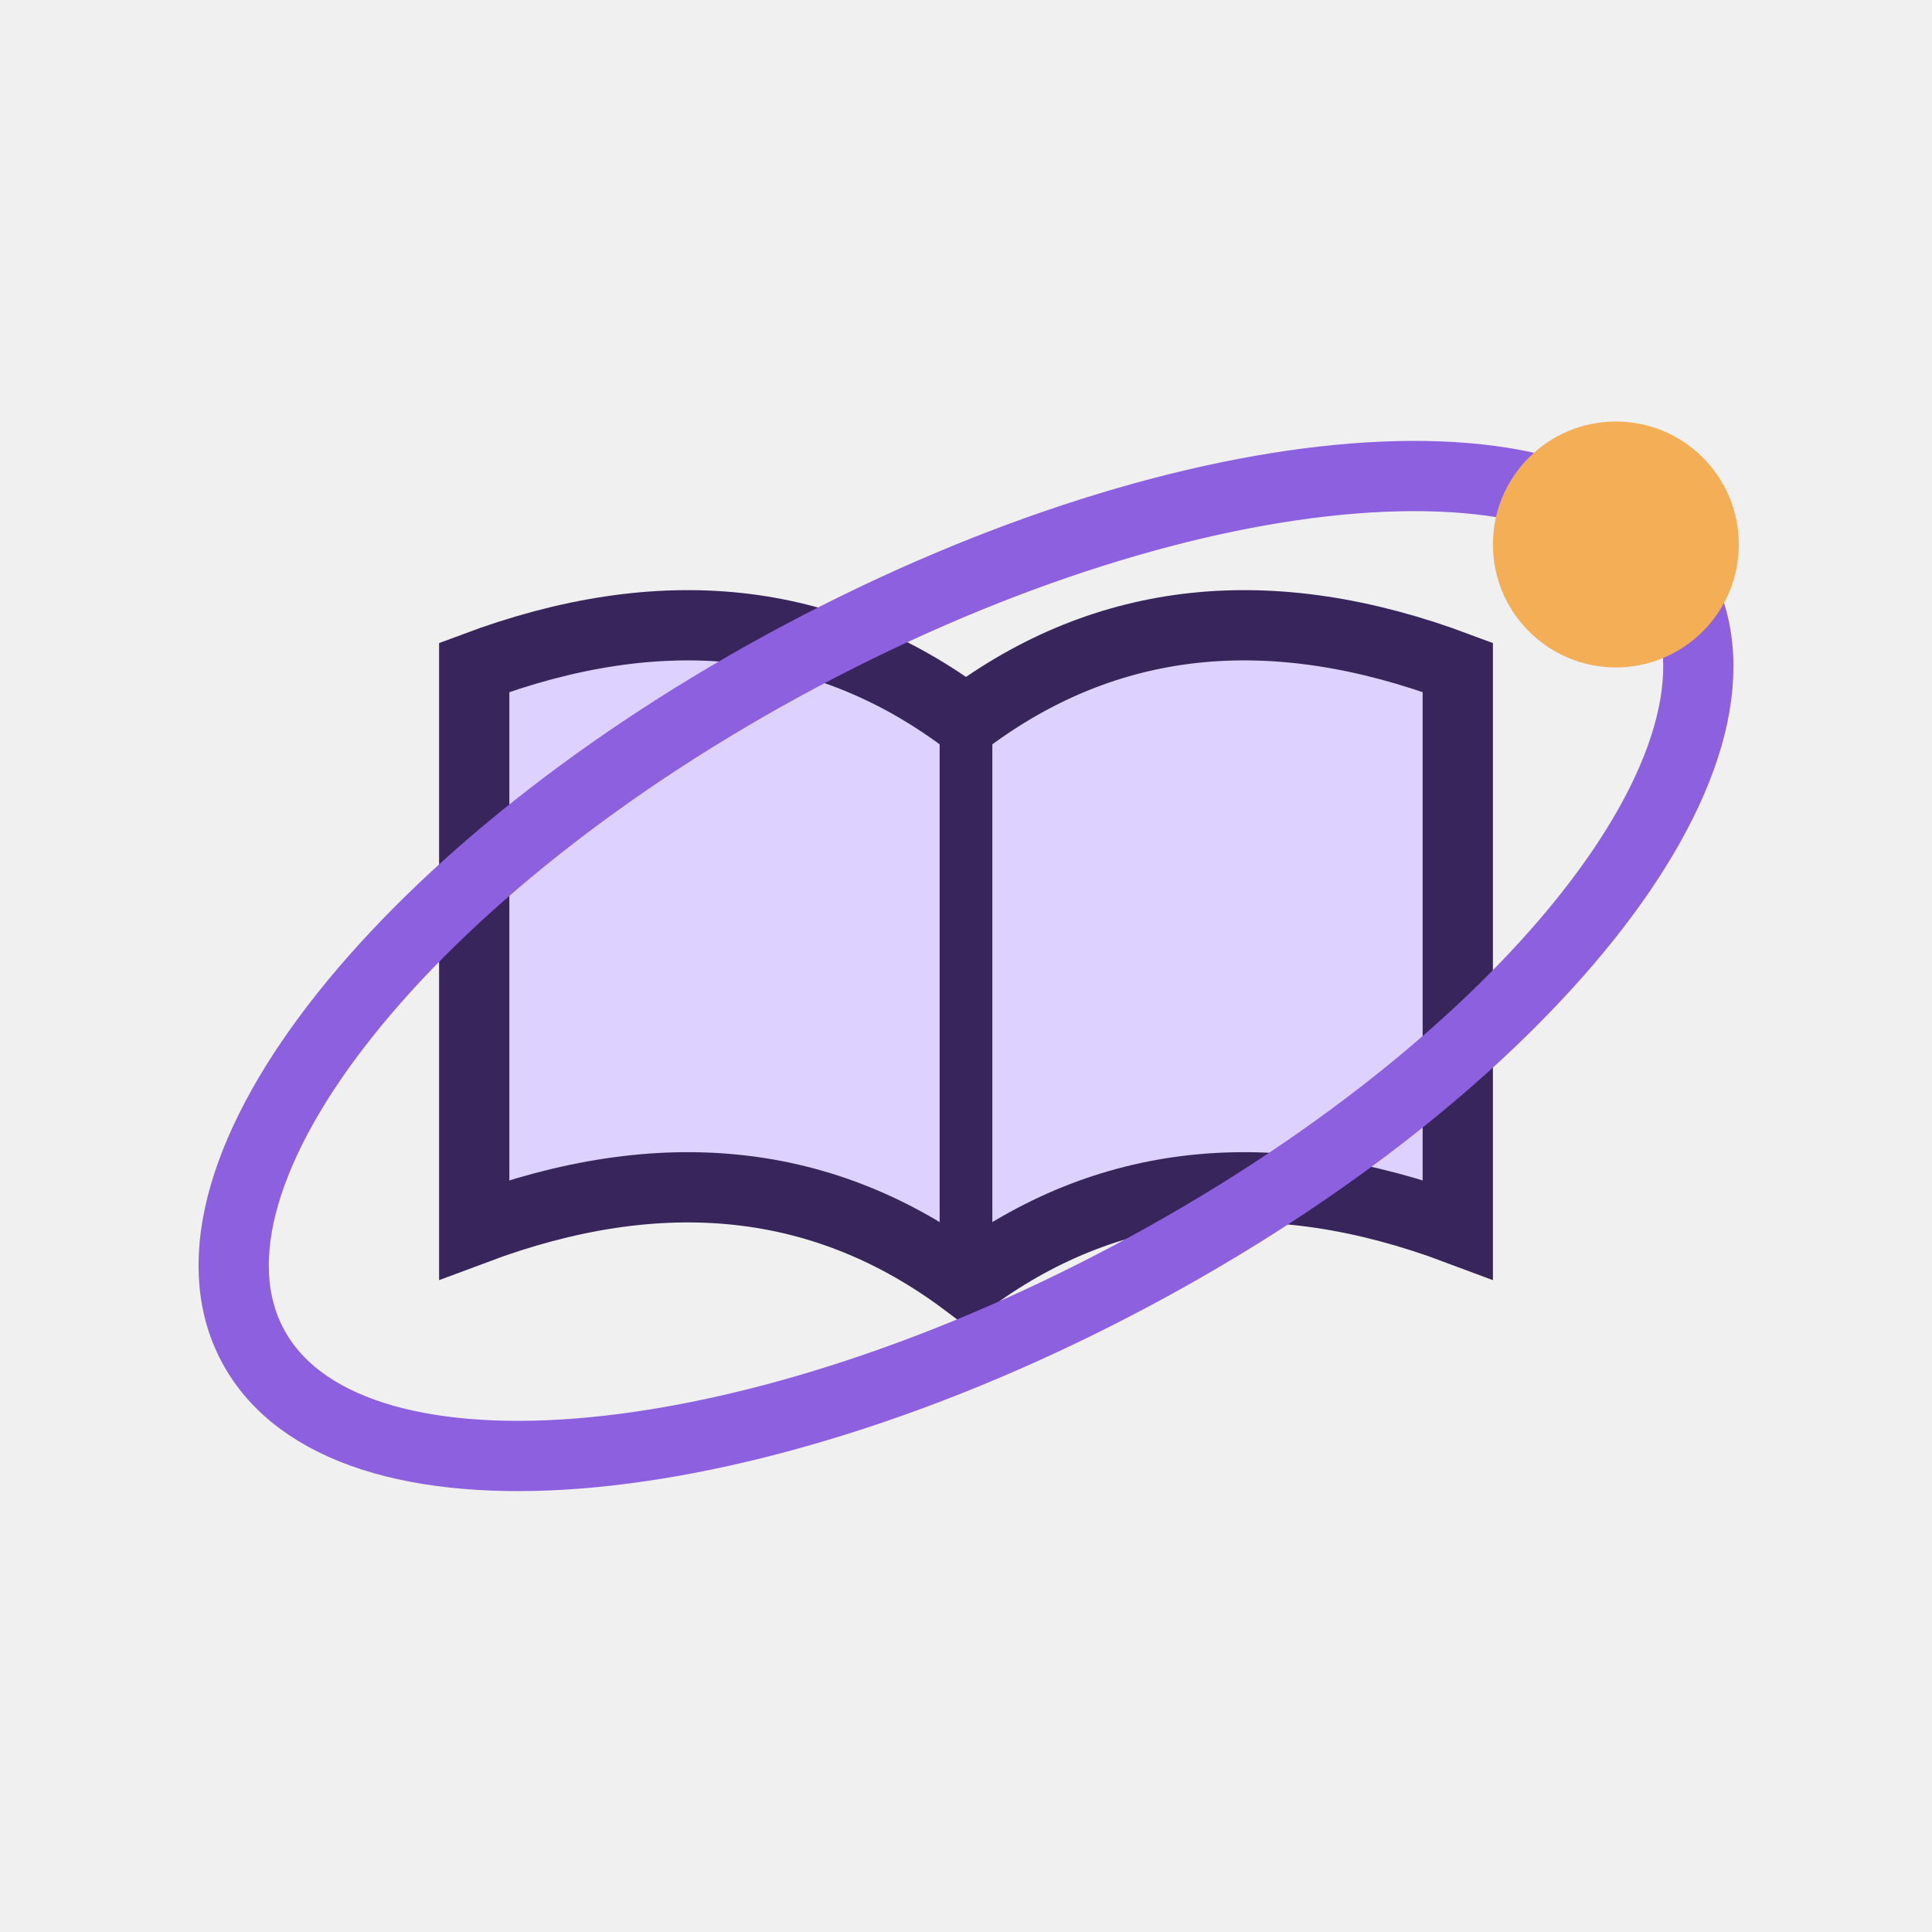
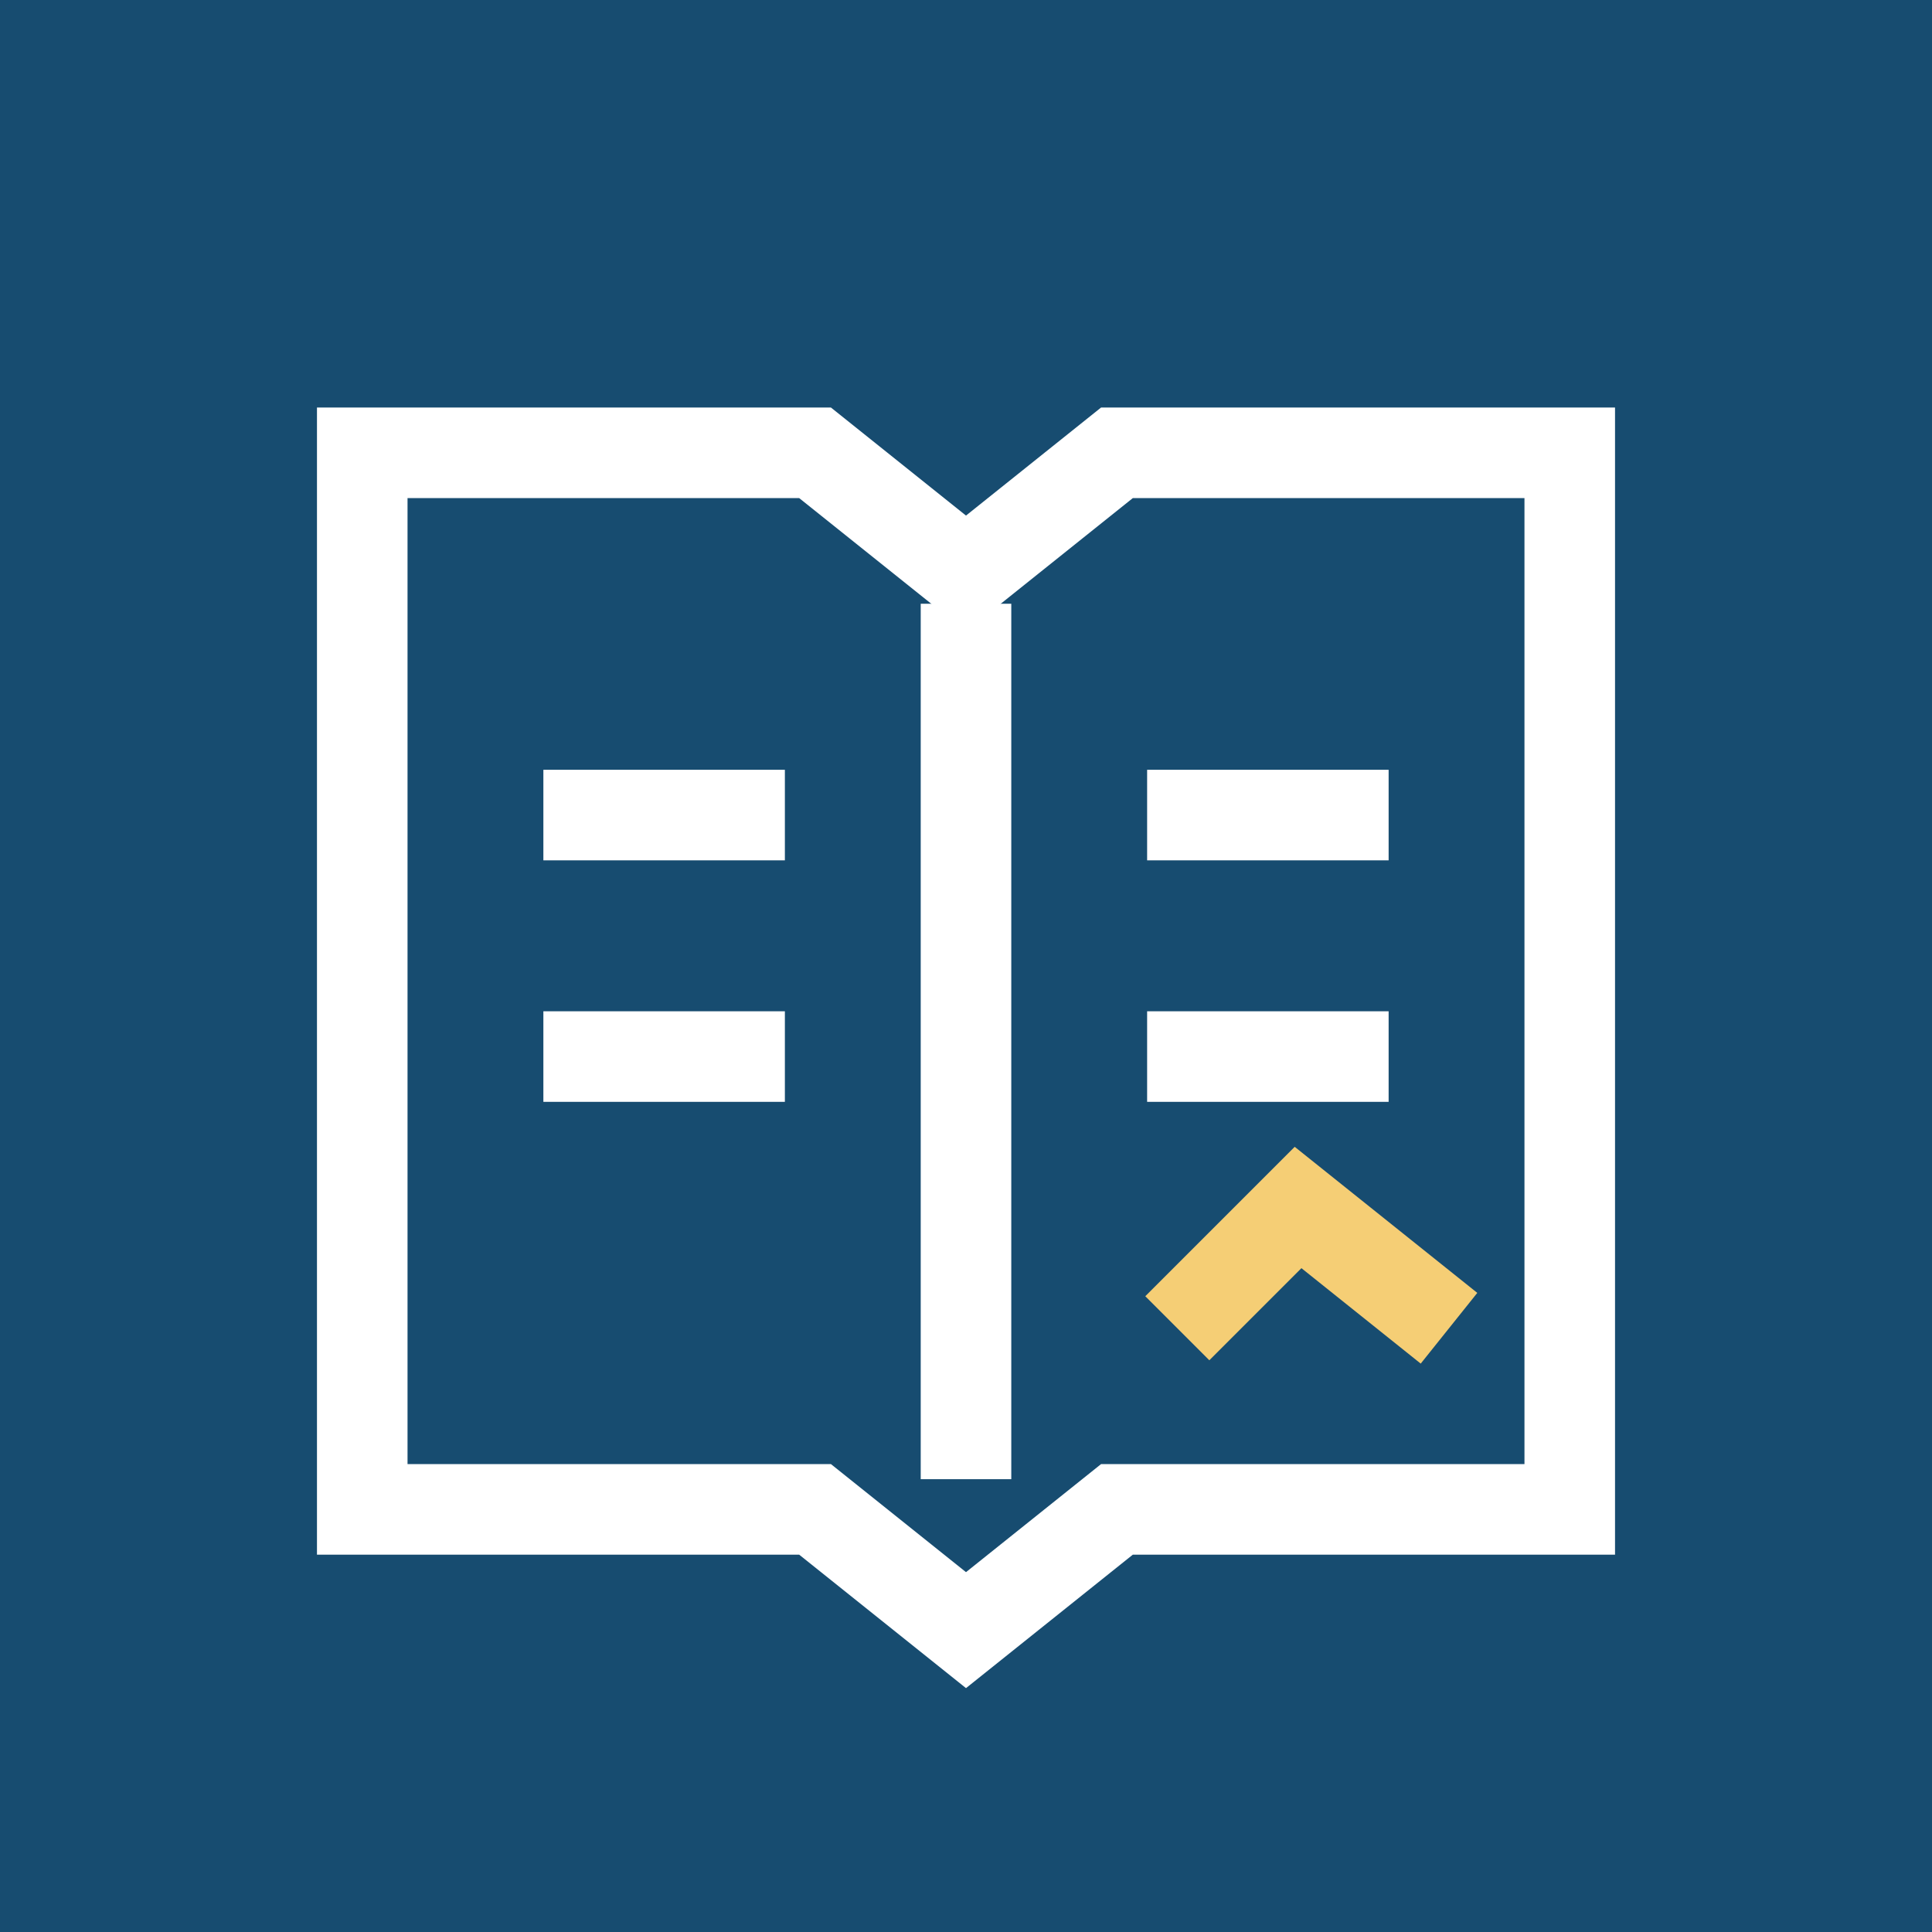
- <svg xmlns="http://www.w3.org/2000/svg" viewBox="0 0 110 110">
-   <g transform="translate(5 5)">
-     <path d="M22 33 Q38 27 50 36 Q62 27 78 33 V65 Q62 59 50 68 Q38 59 22 65Z" fill="#ddd1ff" stroke="#38255c" stroke-width="4" />
-     <path d="M50 36V68" stroke="#38255c" stroke-width="3" />
-     <ellipse cx="50" cy="50" rx="46" ry="20" transform="rotate(-28 50 50)" fill="none" stroke="#8d60df" stroke-width="4" />
-     <circle cx="87" cy="26" r="7" fill="#f3ae56" />
-   </g>
+ <svg xmlns="http://www.w3.org/2000/svg" viewBox="0 0 64 64">
+   <rect width="64" height="64" fill="#174c70" />
+   <path d="M12 15h15l5 4 5-4h15v35H37l-5 4-5-4H12z" fill="none" stroke="#fff" stroke-width="3" />
+   <path d="M32 20v29M18 27h8m-8 8h8m12-8h8m-8 8h8" stroke="#fff" stroke-width="3" />
+   <path d="m39 44 4-4 5 4" fill="none" stroke="#f5ce75" stroke-width="3" />
</svg>
